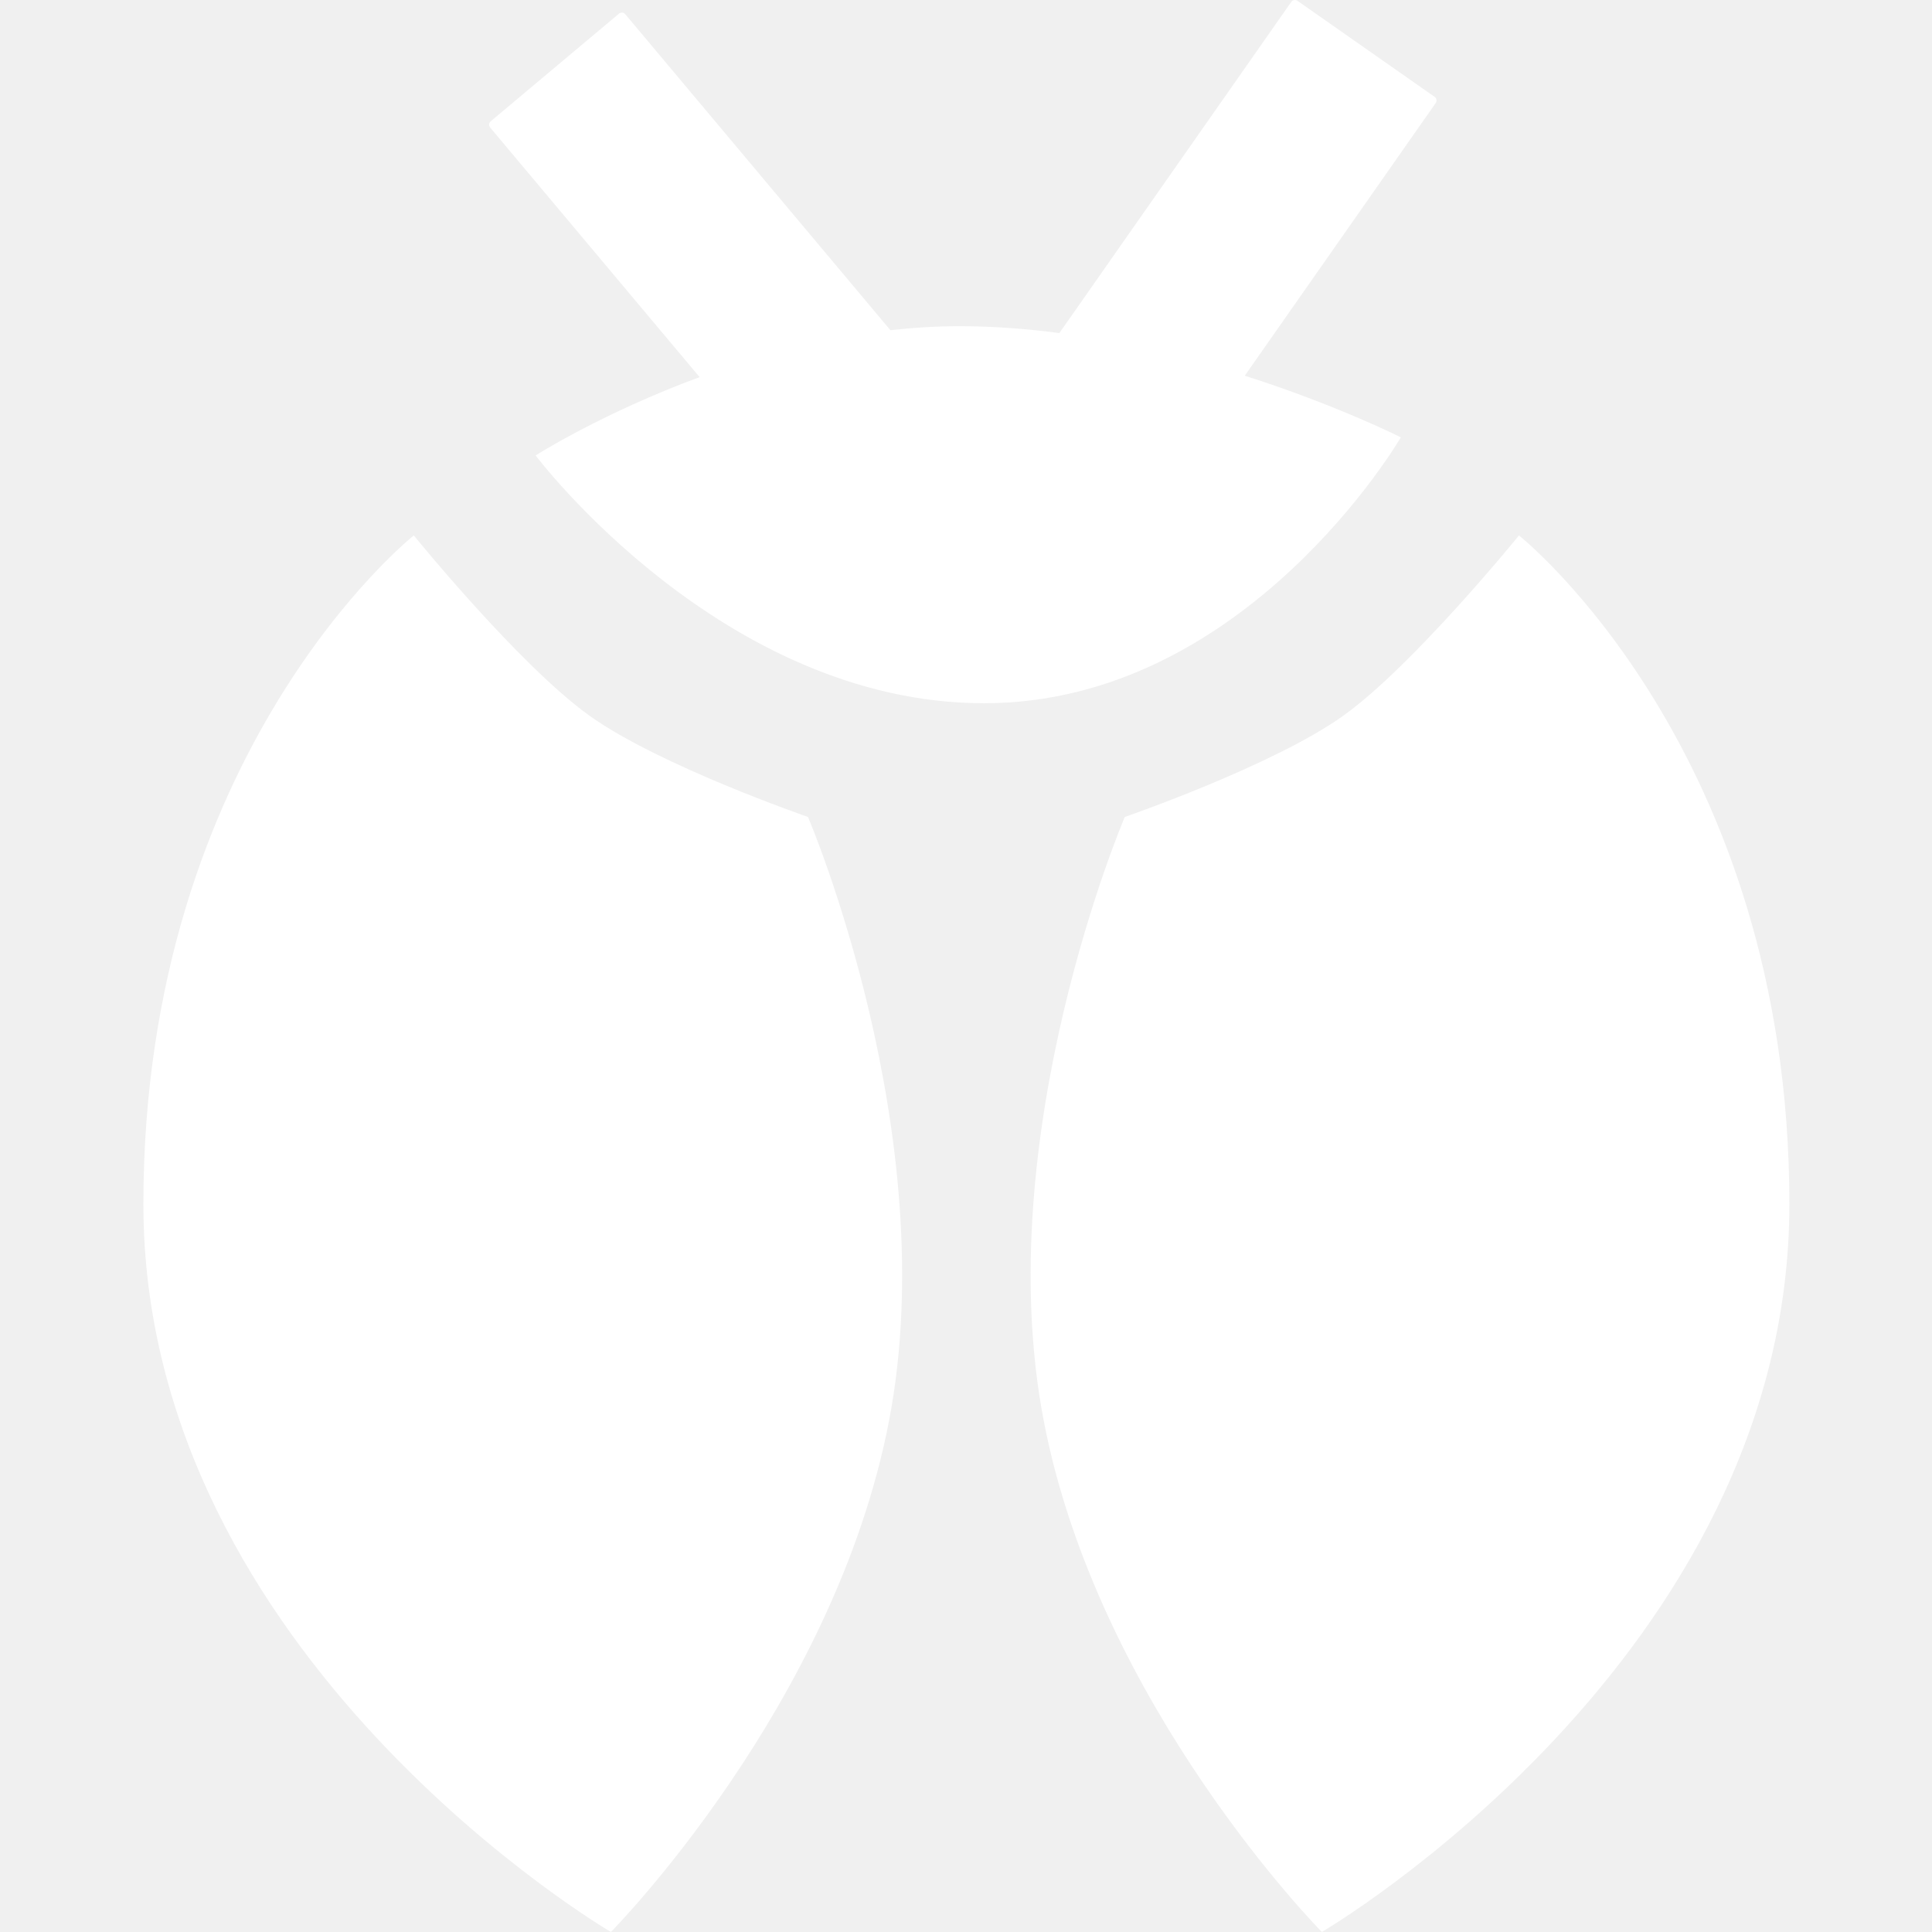
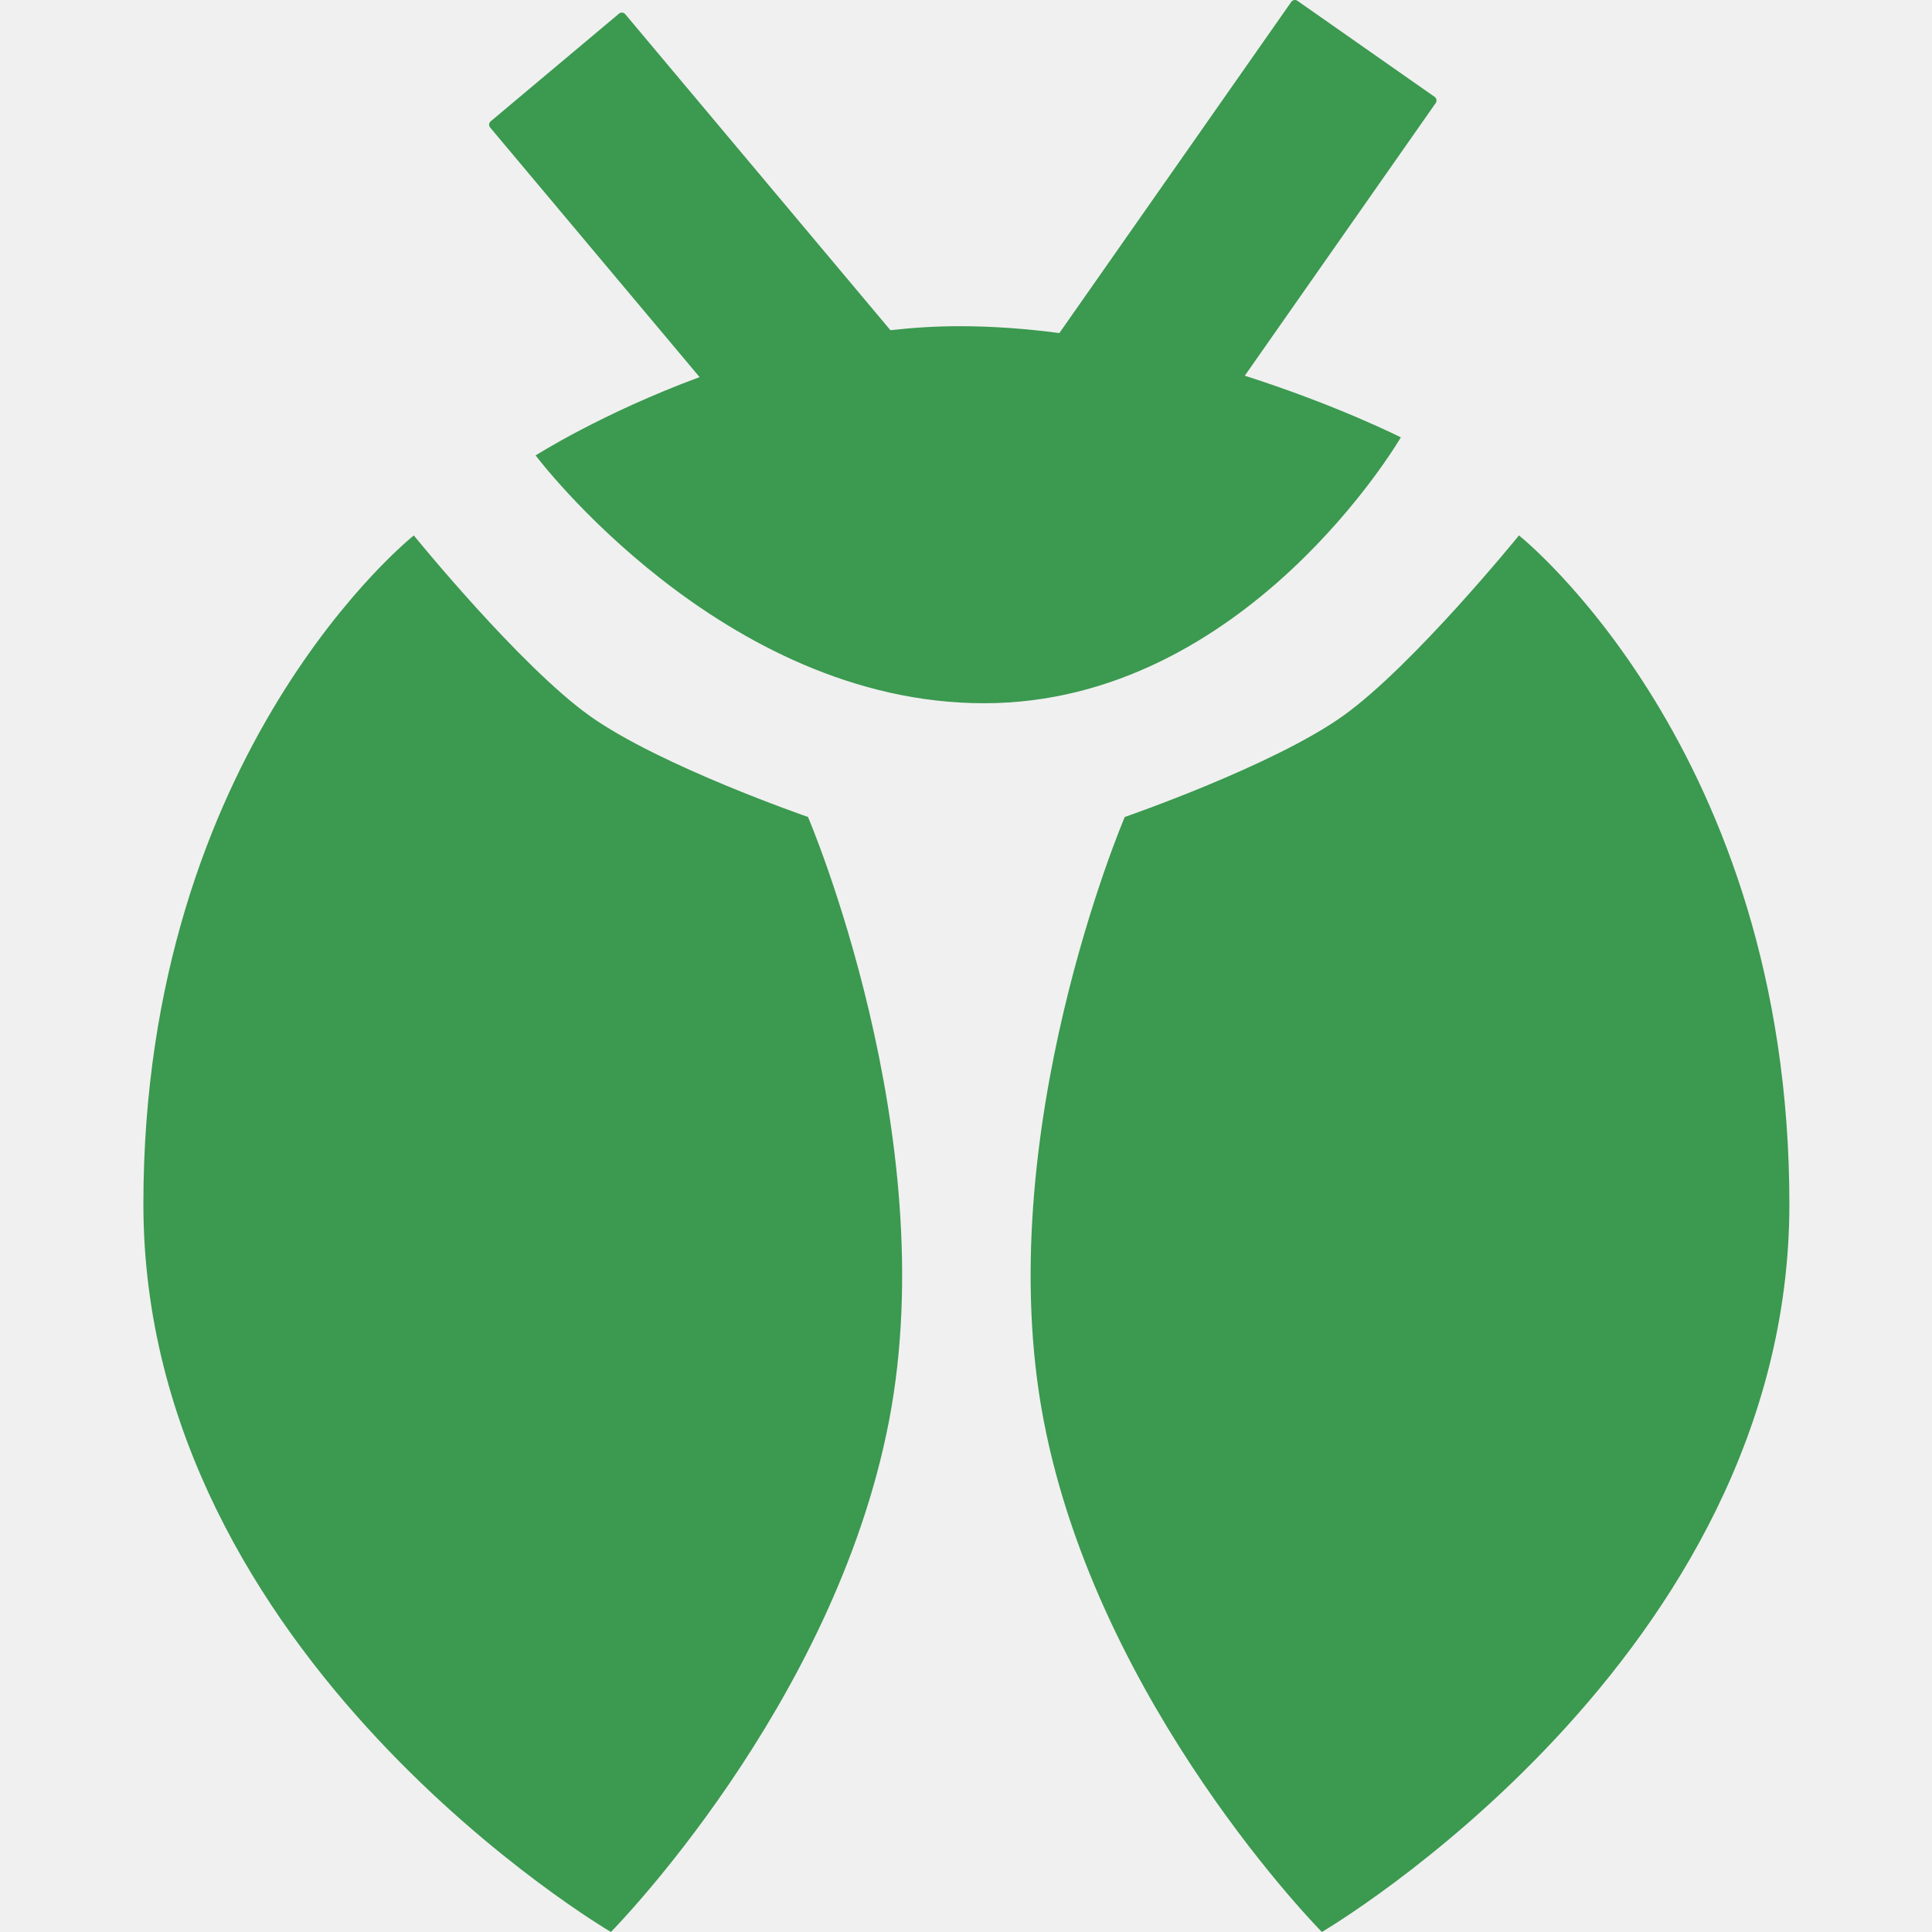
- <svg xmlns="http://www.w3.org/2000/svg" fill="none" height="512" viewBox="0 0 512 512" width="512">
-   <path clip-rule="evenodd" d="m342.198.501c.373-.532 1.105-.661 1.637-.289l36.354 25.456c.532.372.661 1.105.289 1.637l-50.599 72.262c24.599 7.859 41.358 16.336 41.358 16.336s-40.964 70.462-110.443 70.462-118.85-65.672-118.85-65.672 17.506-11.172 43.456-20.754l-55.5-66.141c-.417-.497-.352-1.239.145-1.656l33.997-28.527c.498-.417 1.239-.352 1.656.145l70.272 83.747c6.017-.681 12.147-1.061 18.333-1.061 8.891 0 17.771.676 26.44 1.823zm13.746 189.201c18.541-13.242 46.597-47.804 46.597-47.804s71.664 56.79 71.664 177.206c0 120.415-123.896 192.888-123.896 192.888s-59.195-59.781-73.727-135.562c-14.531-75.781 21.496-159.927 21.496-159.927s39.324-13.559 57.866-26.801zm-199.683 0c-18.541-13.242-46.597-47.804-46.597-47.804s-71.664 56.79-71.664 177.206c0 120.415 123.896 192.888 123.896 192.888s59.195-59.781 73.727-135.562c14.531-75.781-21.496-159.927-21.496-159.927s-39.324-13.559-57.866-26.801z" fill="#fff" fill-rule="evenodd" />
+ <svg xmlns="http://www.w3.org/2000/svg" fill="#3B9950" height="512" viewBox="0 0 512 512" width="512">
+   <path clip-rule="evenodd" d="m342.198.501c.373-.532 1.105-.661 1.637-.289l36.354 25.456c.532.372.661 1.105.289 1.637l-50.599 72.262c24.599 7.859 41.358 16.336 41.358 16.336s-40.964 70.462-110.443 70.462-118.85-65.672-118.85-65.672 17.506-11.172 43.456-20.754l-55.5-66.141c-.417-.497-.352-1.239.145-1.656l33.997-28.527c.498-.417 1.239-.352 1.656.145l70.272 83.747c6.017-.681 12.147-1.061 18.333-1.061 8.891 0 17.771.676 26.44 1.823zm13.746 189.201c18.541-13.242 46.597-47.804 46.597-47.804s71.664 56.79 71.664 177.206c0 120.415-123.896 192.888-123.896 192.888s-59.195-59.781-73.727-135.562c-14.531-75.781 21.496-159.927 21.496-159.927s39.324-13.559 57.866-26.801zm-199.683 0c-18.541-13.242-46.597-47.804-46.597-47.804s-71.664 56.79-71.664 177.206c0 120.415 123.896 192.888 123.896 192.888s59.195-59.781 73.727-135.562c14.531-75.781-21.496-159.927-21.496-159.927s-39.324-13.559-57.866-26.801z" fill="#3B9950" fill-rule="evenodd" />
</svg>
